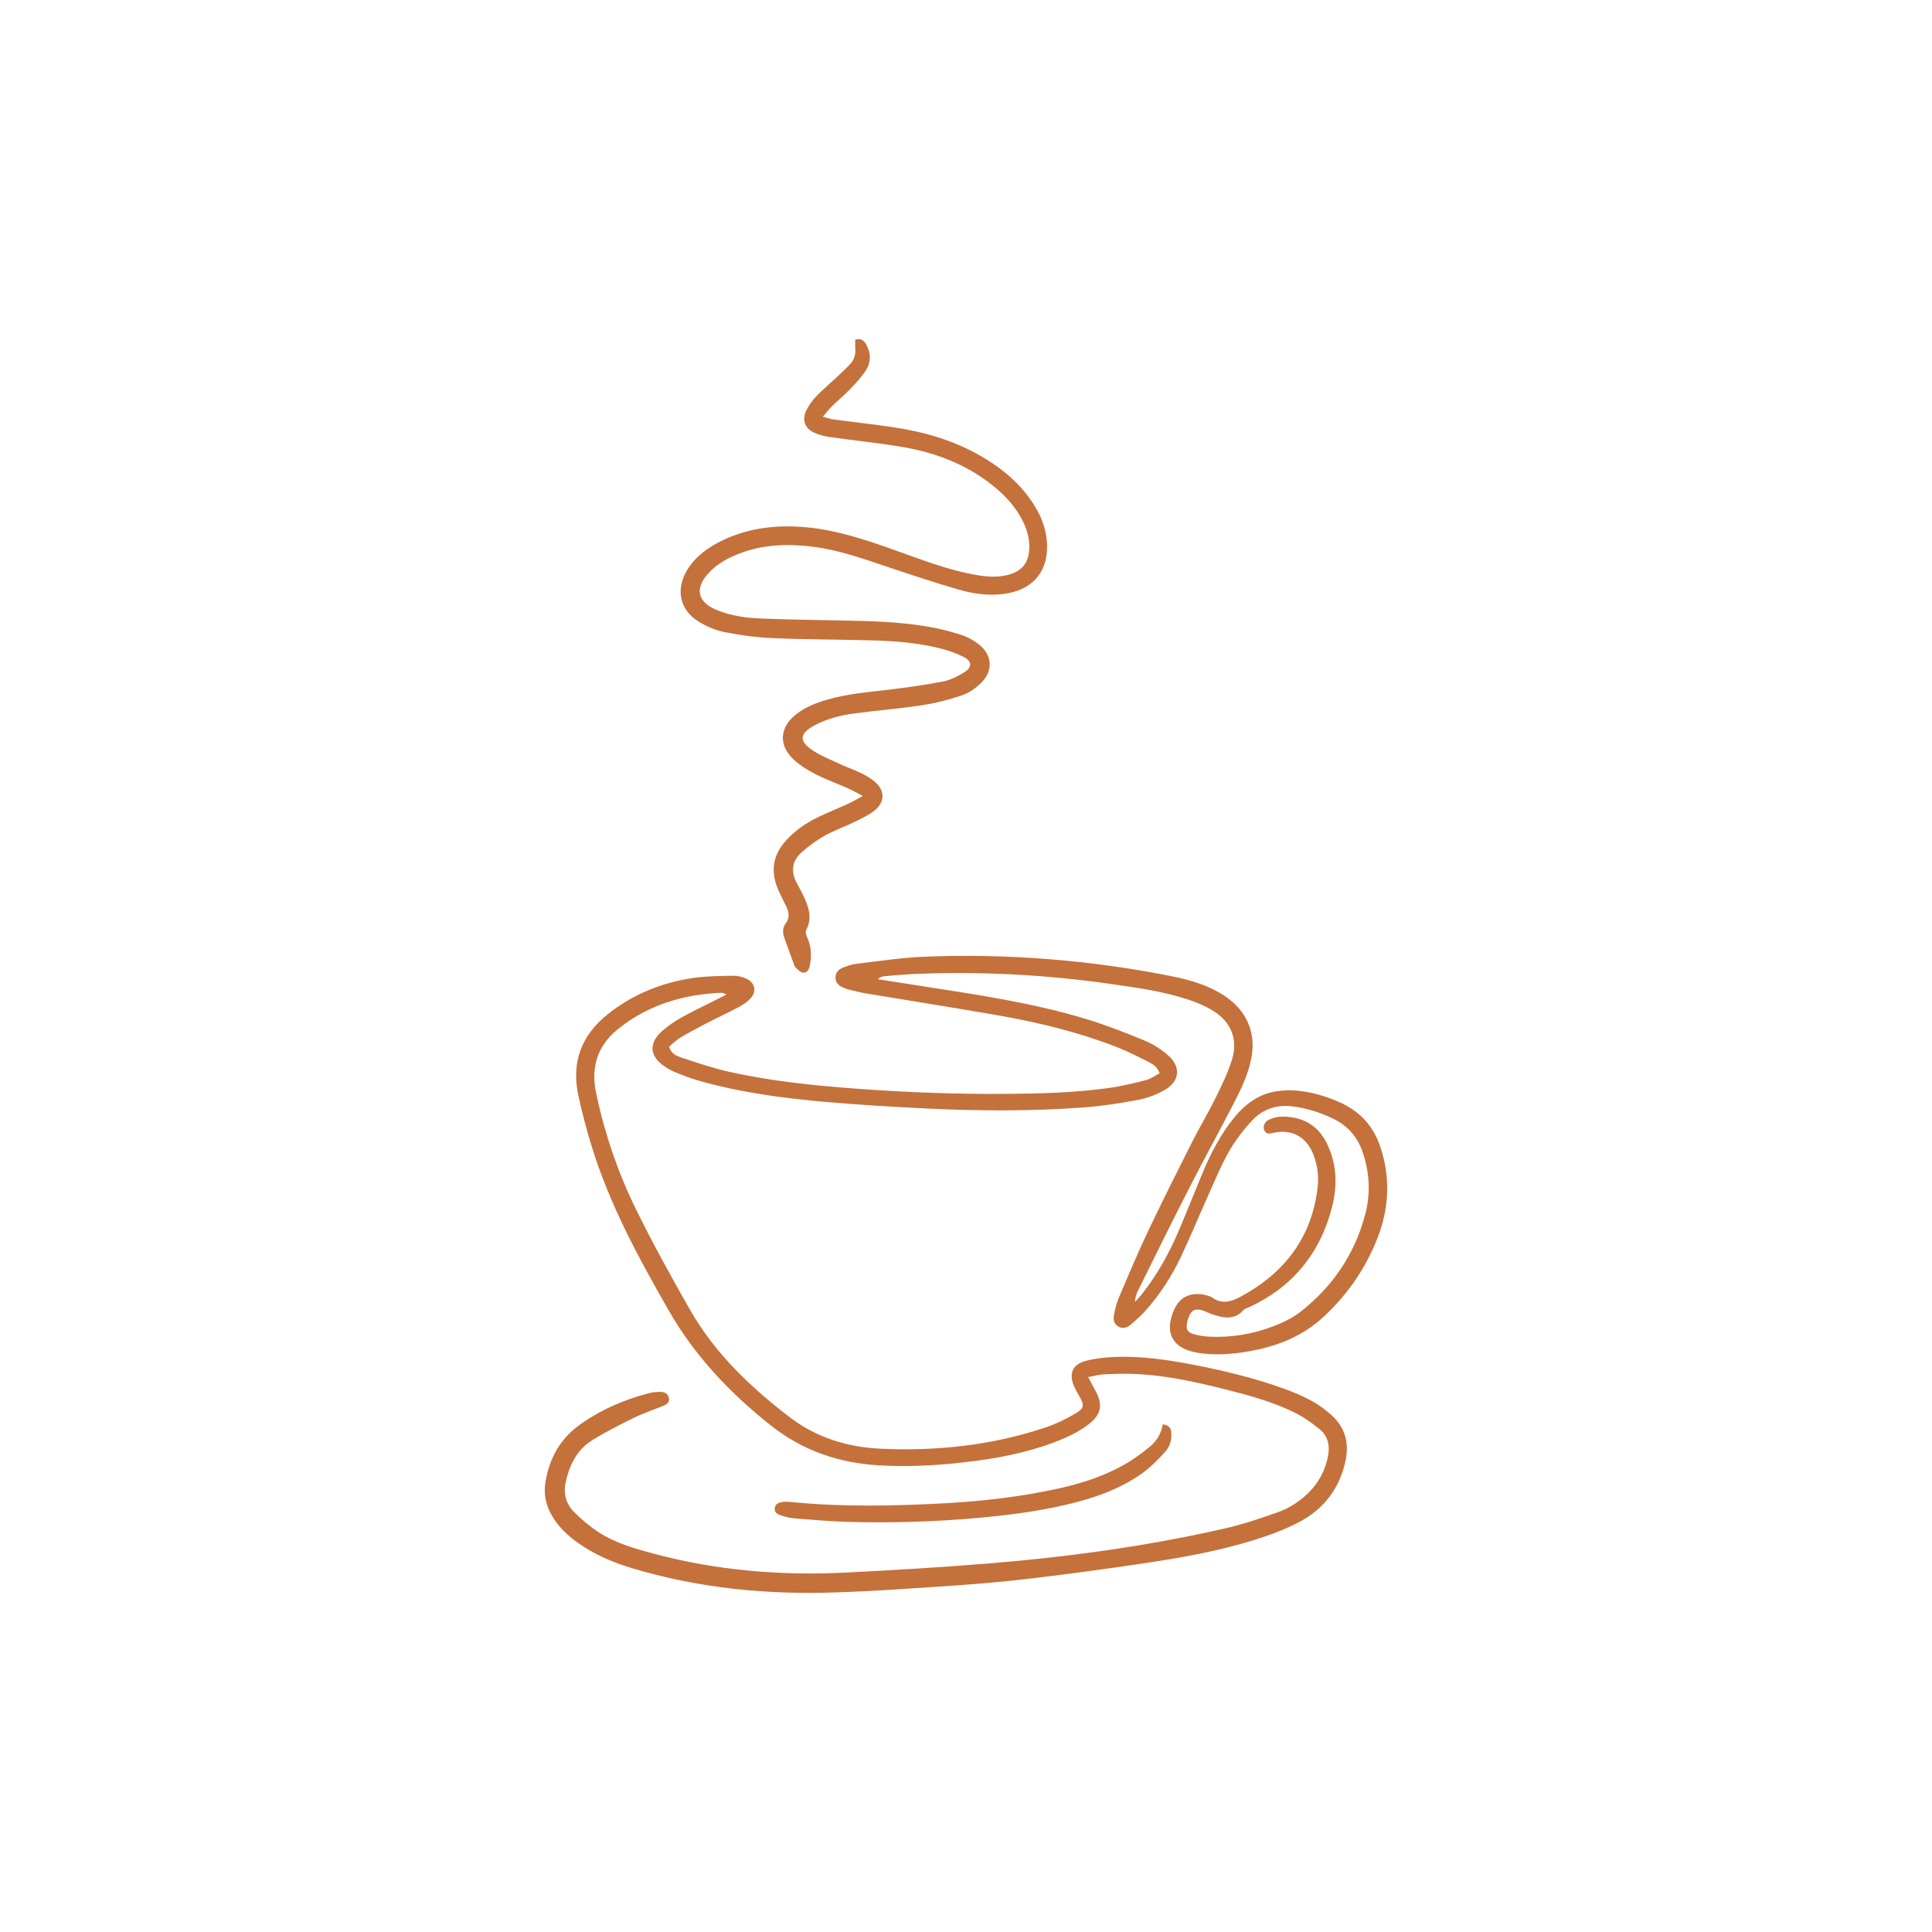
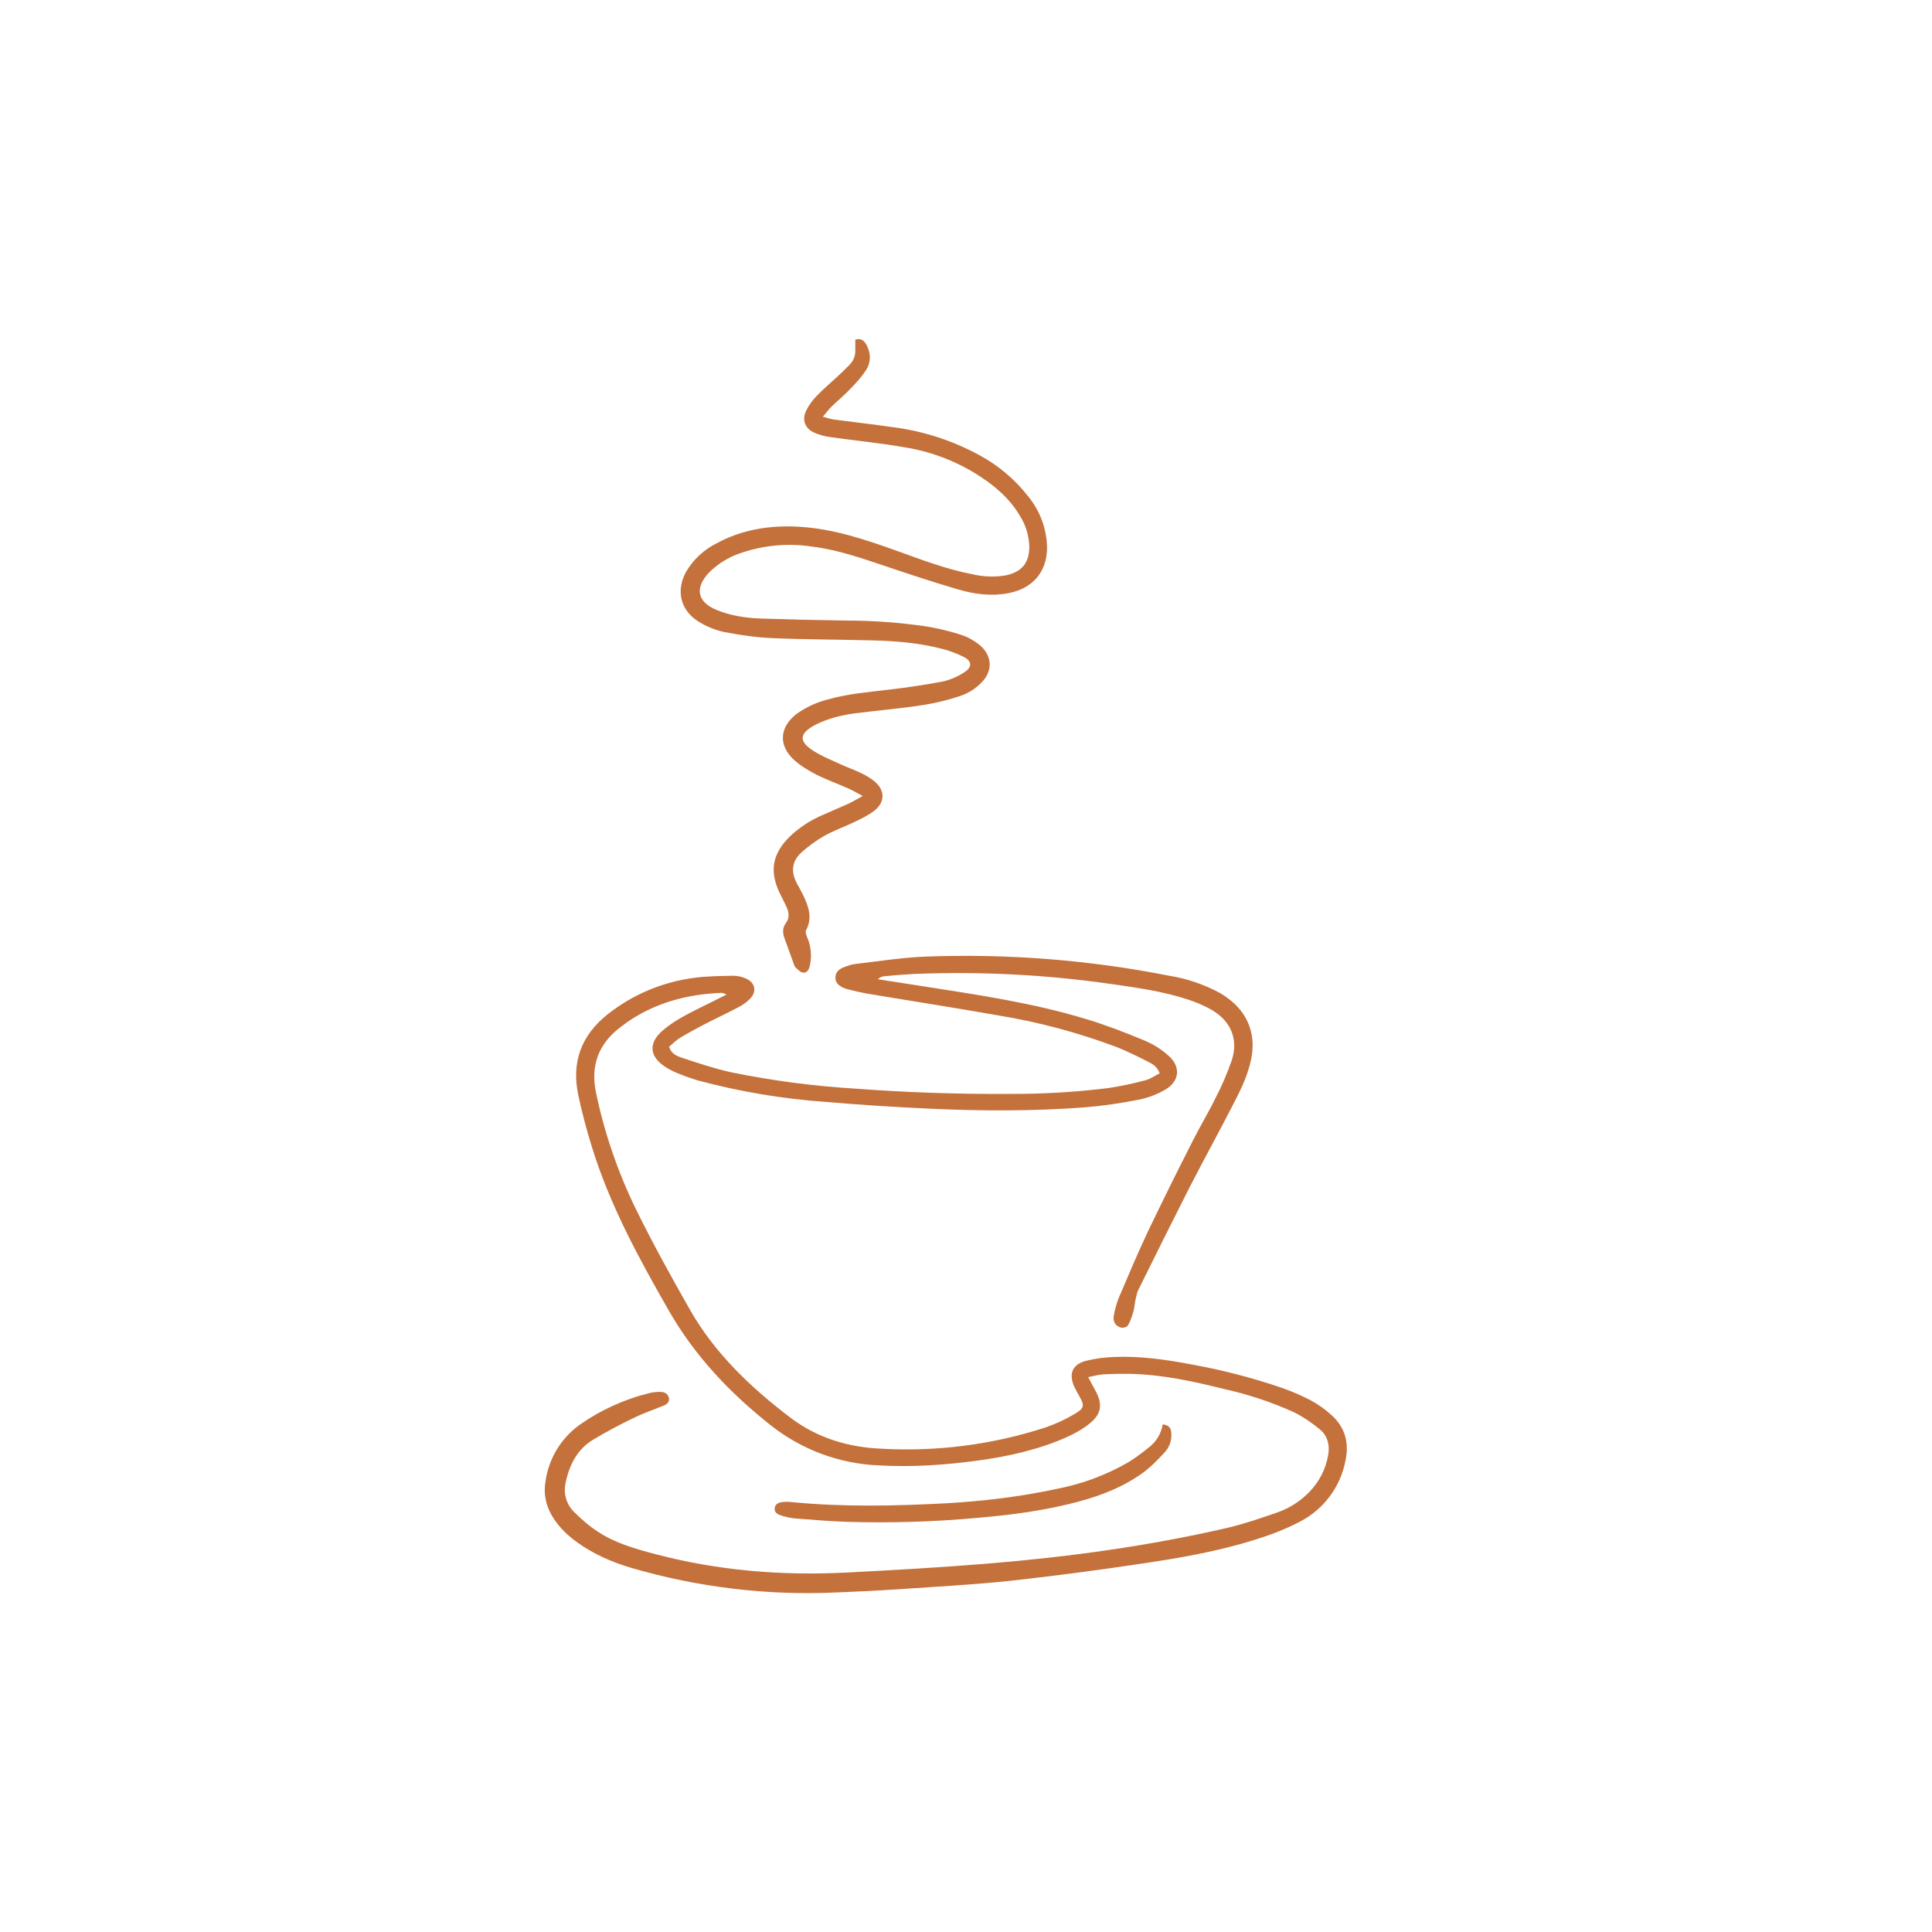
- <svg xmlns="http://www.w3.org/2000/svg" version="1.1" id="Layer_1" x="0px" y="0px" viewBox="0 0 2000 2000" enable-background="new 0 0 2000 2000" xml:space="preserve">
+ <svg xmlns="http://www.w3.org/2000/svg" xml:space="preserve" viewBox="0 0 2000 2000">
  <g fill="#c4713b">
-     <path d="M1283.368,1342.827c-9.459,5.049-19.092,7.377-28.758,0.219c-1.062-0.786-2.452-1.191-3.746-1.591   c-16.13-4.993-28.923,0.01-35.141,13.708c-11.167,24.598-1.935,41.241,24.919,45.351c14.636,2.239,29.202,1.706,43.753-0.325   c31.961-4.462,61.566-14.499,85.753-36.997c24.566-22.851,43.319-49.834,55.602-80.993c12.258-31.101,13.855-62.835,3.204-94.914   c-7.189-21.65-21.229-36.851-41.944-46.11c-13.768-6.154-28.131-10.448-43.08-12.027c-7.686-0.812-15.717-0.601-23.338,0.673   c-17.979,3.003-31.765,13.301-43.038,27.199c-14.067,17.344-24.212,36.962-32.769,57.443   c-8.261,19.774-16.067,39.741-24.489,59.445c-10.337,24.188-23.027,47.066-39.654,67.592c-1.776,2.193-3.853,4.143-5.789,6.206   c0.272-4.491,1.515-8.297,3.277-11.845c17.712-35.642,35.246-71.375,53.361-106.812c15.174-29.682,31.263-58.896,46.511-88.541   c5.584-10.856,10.951-22.04,14.501-33.66c2.922-9.565,4.887-20.169,3.978-30.007c-2.017-21.804-14.538-37.651-33.182-48.663   c-16.352-9.658-34.454-14.487-52.859-18.086c-83.532-16.331-167.884-23.115-252.909-19.744c-24.07,0.954-48.039,4.731-72.021,7.505   c-4.312,0.499-8.565,2.154-12.66,3.753c-4.729,1.847-8.072,5.157-7.957,10.709c0.106,5.104,3.42,7.962,7.633,9.914   c2.146,0.994,4.438,1.759,6.739,2.312c5.949,1.428,11.896,2.953,17.923,3.959c45.297,7.555,90.676,14.638,135.904,22.572   c41.598,7.296,82.614,17.163,122.082,32.486c11.69,4.538,22.934,10.294,34.156,15.94c4.394,2.21,8.812,5.032,11.146,11.606   c-4.956,2.515-9.428,5.842-14.423,7.112c-12.825,3.259-25.776,6.365-38.866,8.169c-34.118,4.703-68.52,5.669-102.911,5.973   c-52.795,0.466-105.518-1.489-158.177-5.388c-43.477-3.219-86.813-7.674-129.436-17c-17.2-3.763-34.008-9.48-50.769-14.994   c-5.131-1.688-10.986-3.908-13.305-11.397c3.777-3.104,7.331-6.814,11.583-9.356c9.039-5.404,18.358-10.359,27.716-15.203   c10.872-5.629,22.006-10.758,32.825-16.483c4.16-2.202,8.223-4.993,11.535-8.308c7.576-7.58,5.688-17.127-4.222-21.36   c-3.976-1.698-8.562-2.904-12.834-2.802c-13.914,0.33-27.966,0.32-41.685,2.342c-32.525,4.791-62.223,16.774-88.228,37.421   c-27.537,21.864-37.954,49.944-30.594,84.14c3.857,17.927,8.58,35.727,13.992,53.251c18.606,60.247,48.541,115.211,79.724,169.611   c27.018,47.135,63.566,85.549,105.9,119.027c32.959,26.064,70.498,38.736,112.146,41.093c33.822,1.915,67.389-0.317,100.827-4.829   c31.437-4.24,62.362-10.984,91.571-23.763c8.638-3.779,17.155-8.499,24.559-14.285c13.016-10.173,14.354-20.623,6.286-34.991   c-2.273-4.049-4.382-8.191-7.22-13.516c5.915-1.124,10.45-2.481,15.05-2.754c9.165-0.544,18.372-0.803,27.551-0.63   c33.58,0.632,66.17,7.729,98.54,15.857c24.422,6.132,48.812,12.712,71.539,23.749c9.658,4.691,18.774,10.994,27.071,17.852   c8.475,7.005,10.711,17.076,8.524,27.901c-2.832,14.023-9.041,26.298-19.051,36.608c-9.421,9.703-20.572,17.008-33.198,21.408   c-17.316,6.034-34.745,12.129-52.579,16.227c-81.397,18.702-163.979,30.003-247.149,36.765   c-48.85,3.972-97.804,6.858-146.755,9.346c-67.027,3.406-133.318-1.986-198.39-19.295c-20.101-5.347-40.207-10.991-57.81-22.401   c-9.314-6.038-18.025-13.369-25.824-21.283c-7.708-7.822-10.825-18.075-8.61-29.246c3.71-18.717,11.774-35.109,28.515-45.318   c13.6-8.293,27.858-15.58,42.184-22.579c9.755-4.765,20.141-8.233,30.219-12.345c3.625-1.479,7.062-3.581,6.194-8.137   c-0.901-4.735-4.721-6.503-9.175-6.416c-3.714,0.072-7.538,0.26-11.104,1.193c-26.234,6.865-50.815,17.424-72.858,33.439   c-19.826,14.406-30.549,34.348-34.617,58.085c-2.407,14.043,0.853,27.027,8.741,38.883c6.507,9.779,14.923,17.618,24.415,24.41   c16.799,12.019,35.45,20.126,55.104,26.089c70.131,21.279,141.979,28.178,214.946,25.376c20.749-0.797,41.503-1.736,62.217-3.154   c38.713-2.651,77.504-4.714,116.067-8.838c45.654-4.882,91.188-11.115,136.615-17.83c39.032-5.77,77.962-12.672,115.727-24.408   c15.836-4.922,31.653-10.79,46.29-18.488c25.704-13.519,42.109-35.133,48.122-63.89c3.762-17.99-0.57-33.996-14.292-46.504   c-6.477-5.904-13.755-11.259-21.455-15.407c-9.535-5.137-19.693-9.302-29.919-12.942c-30.506-10.858-61.931-18.343-93.702-24.436   c-26.129-5.011-52.426-8.719-79.087-7.776c-10.131,0.358-20.443,1.52-30.237,4.022c-14.123,3.608-18.16,13.363-12.314,26.631   c1.504,3.411,3.458,6.631,5.306,9.881c5.4,9.499,5.297,12.619-4.281,18.226c-9.617,5.63-19.853,10.631-30.399,14.173   c-55.202,18.536-112.193,24.7-170.117,22.125c-34.693-1.543-67.02-11.219-95.059-32.699   c-40.583-31.089-77.276-65.997-102.886-110.77c-19.754-34.536-39.025-69.438-56.521-105.151   c-18.59-37.947-32.141-77.924-40.897-119.442c-6.064-28.752,2.367-51.613,25.971-68.983c2.193-1.614,4.319-3.324,6.568-4.856   c29.301-19.953,62.111-28.654,97.141-30.127c1.305-0.055,2.649,0.825,5.421,1.753c-6.092,3.077-10.625,5.362-15.153,7.657   c-10.62,5.381-21.449,10.397-31.783,16.28c-7.053,4.016-13.945,8.653-19.979,14.052c-14.208,12.716-12.864,26.269,3.183,36.849   c3.67,2.42,7.625,4.546,11.7,6.184c7.247,2.912,14.567,5.762,22.065,7.915c43.361,12.448,87.892,18.393,132.653,22.316   c35.929,3.149,71.969,5.262,108.001,6.959c53.086,2.5,106.221,2.65,159.245-1.301c18.949-1.412,37.87-4.317,56.542-7.904   c9.497-1.824,19.078-5.531,27.447-10.403c15.11-8.798,16.442-23.917,3.267-35.422c-7.067-6.171-15.333-11.629-23.969-15.214   c-19.756-8.2-39.777-16.013-60.217-22.263c-56.783-17.364-115.461-25.689-173.938-34.831c-14.193-2.219-28.385-4.451-42.577-6.677   c2.252-2.053,4.461-2.905,6.727-3.097c10.514-0.889,21.031-1.877,31.569-2.32c68.218-2.87,136.128,0.746,203.69,10.455   c26.591,3.821,53.286,7.516,78.929,15.926c8.976,2.944,17.943,6.68,25.974,11.593c18.815,11.512,26.268,29.873,19.705,50.871   c-4.329,13.851-10.836,27.108-17.261,40.193c-7.193,14.647-15.739,28.626-23.089,43.203c-15.777,31.292-31.552,62.597-46.58,94.251   c-10.789,22.726-20.521,45.962-30.373,69.119c-2.37,5.57-3.669,11.666-4.867,17.639c-0.906,4.519,0.009,9.045,4.4,11.655   c4.317,2.567,8.827,1.589,12.383-1.412c5.7-4.813,11.394-9.769,16.312-15.35c14.711-16.692,26.768-35.286,36.28-55.342   c9.325-19.66,17.564-39.833,26.499-59.682c7.396-16.428,14.193-33.227,22.983-48.893c6.584-11.733,15.072-22.705,24.239-32.604   c11.273-12.175,26.295-16.707,42.846-14.416c14.574,2.017,28.491,6.418,41.724,12.98c14.462,7.171,24.244,18.256,29.543,33.53   c7.35,21.183,8.705,42.78,3.135,64.354c-10.652,41.254-33.417,75.007-66.736,101.285c-8.392,6.619-18.556,11.548-28.62,15.376   c-21.492,8.177-43.971,11.957-67.069,10.704c-5.055-0.274-10.187-1.109-15.045-2.509c-7.055-2.033-8.504-4.974-7.088-12.299   c0.385-1.992,1.038-3.958,1.784-5.851c2.473-6.269,6.121-8.499,12.736-6.933c3.914,0.927,7.483,3.223,11.349,4.464   c11.555,3.71,23.027,6.579,32.607-4.623c1.203-1.407,3.615-1.78,5.466-2.635c45.278-20.91,73.835-55.905,86.104-103.922   c5.694-22.281,4.94-44.671-5.435-65.812c-9.364-19.085-25.49-27.688-46.29-27.688c-4.586,0-9.463,1.356-13.681,3.254   c-4.624,2.08-6.502,7.58-4.708,11.136c2.258,4.476,5.949,3.14,9.75,2.341c18.728-3.936,33.749,4.237,40.789,22.061   c4.332,10.966,5.99,22.453,4.666,34.081C1358.057,1281.465,1329.32,1318.295,1283.368,1342.827z" />
-     <path d="M722.429,642.952c8.17,5.181,17.637,9.386,27.067,11.272c16.611,3.322,33.6,5.665,50.516,6.377   c35.027,1.474,70.117,1.371,105.169,2.379c22.81,0.656,45.57,2.651,67.789,8.147c8.506,2.104,16.995,5.079,24.791,9.036   c8.433,4.279,8.787,10.4,0.82,15.519c-6.741,4.332-14.421,8.196-22.188,9.741c-18.312,3.643-36.878,6.162-55.428,8.425   c-21.614,2.638-43.37,4.251-64.403,10.372c-11.486,3.343-22.613,7.599-32.18,15.025c-17.417,13.519-18.81,32.193-2.688,47.11   c6.631,6.135,14.68,11.076,22.775,15.206c10.881,5.55,22.475,9.689,33.672,14.638c4.516,1.996,8.792,4.53,15.03,7.787   c-6.161,3.311-10.413,5.89-14.903,7.947c-9.585,4.391-19.381,8.324-28.93,12.789c-11.775,5.506-22.712,12.361-32.036,21.559   c-17.612,17.375-20.892,35.207-10.501,57.545c2.294,4.933,4.912,9.716,7.202,14.651c2.694,5.803,3.78,11.473-0.569,17.279   c-3.536,4.72-3.34,10.159-1.337,15.592c3.039,8.245,5.986,16.523,9.029,24.767c0.705,1.908,1.205,4.181,2.565,5.492   c2.284,2.201,5.094,5.104,7.844,5.287c4.218,0.28,6.101-3.697,6.853-7.616c1.833-9.559,1.487-18.896-2.438-28.024   c-1.116-2.594-2.521-6.379-1.46-8.38c6.815-12.849,2.491-24.479-3.015-36.078c-2.186-4.605-4.835-8.988-7.132-13.544   c-5.778-11.458-4.291-22.162,5.175-30.637c7.281-6.52,15.299-12.516,23.805-17.293c10.042-5.64,21.071-9.493,31.464-14.552   c7.001-3.409,14.226-6.811,20.313-11.548c11.313-8.803,11.191-21.141,0.152-30.32c-4.135-3.438-8.97-6.2-13.832-8.556   c-7.031-3.407-14.46-5.981-21.565-9.246c-8.951-4.113-18.161-7.888-26.523-13.011c-17.016-10.424-16.474-18.884,1.199-27.91   c12.572-6.421,26.143-9.807,39.996-11.641c23.271-3.08,46.714-4.941,69.903-8.499c14.028-2.152,28.015-5.659,41.436-10.261   c7.418-2.543,14.58-7.651,20.192-13.265c12.187-12.191,11.03-28.45-2.421-39.164c-5.48-4.365-12.014-8.024-18.66-10.172   c-11.279-3.646-22.912-6.522-34.603-8.51c-28.256-4.803-56.845-5.773-85.459-6.259c-29.268-0.497-58.54-1.029-87.787-2.143   c-15.319-0.583-30.558-2.855-44.906-8.68c-20.458-8.305-23.469-22.688-8.305-38.788c8.824-9.369,19.845-15.356,31.734-19.88   c24.501-9.323,49.826-10.179,75.464-7.018c26.176,3.228,50.901,11.922,75.743,20.274c25.127,8.448,50.295,16.852,75.75,24.22   c16.703,4.835,33.941,6.983,51.484,3.59c25.312-4.897,39.918-22.201,39.829-47.858c-0.067-19.574-7.749-36.394-19.17-51.724   c-13.658-18.334-31.307-32.082-51.051-43.258c-27.624-15.637-57.632-24.18-88.789-28.851c-20.519-3.076-41.167-5.284-61.737-8.028   c-3.41-0.455-6.72-1.666-11.374-2.86c3.813-4.467,6.213-7.752,9.089-10.548c6.587-6.405,13.691-12.297,20.048-18.915   c5.622-5.853,11.176-11.978,15.56-18.759c5.107-7.899,5.185-16.845,0.856-25.347c-2.165-4.254-5.036-8.228-11.99-6.264   c0,3.235-0.188,6.533,0.04,9.803c0.429,6.157-1.478,11.488-5.631,15.876c-4.204,4.442-8.678,8.638-13.146,12.82   c-7.204,6.742-14.834,13.067-21.637,20.187c-4.162,4.356-7.863,9.511-10.449,14.938c-4.595,9.642-1.263,18.411,8.538,22.814   c5.185,2.329,10.972,3.715,16.631,4.521c25.253,3.599,50.701,6.016,75.809,10.406c32.875,5.748,63.607,17.397,90.305,38.159   c11.924,9.272,22.428,19.872,30.086,33.004c5.549,9.513,9.434,19.593,9.633,30.828c0.312,17.585-7.618,27.292-24.729,30.797   c-11.648,2.386-23.089,0.926-34.457-1.281c-27.162-5.273-52.901-15.231-78.839-24.497c-32.08-11.46-64.287-22.382-98.675-24.584   c-30.49-1.953-59.767,2.342-86.925,17.131c-13.06,7.111-24.352,16.306-31.687,29.551   C699.707,611.05,704.117,631.338,722.429,642.952z" />
-     <path d="M822.019,1571.784c18.31,1.427,36.629,3.104,54.975,3.624c44.607,1.266,89.186,0.03,133.641-3.932   c31.521-2.809,62.933-6.67,93.796-13.959c27.65-6.53,54.382-15.655,77.749-32.236c8.755-6.213,16.41-14.182,23.752-22.106   c4.9-5.29,7.232-12.291,6.609-19.834c-0.36-4.365-1.73-7.988-8.918-8.87c-1.495,9.797-6.401,17.511-13.606,23.36   c-7.368,5.98-15.024,11.763-23.166,16.603c-22.449,13.341-47.041,21.253-72.423,26.753c-37.993,8.233-76.494,12.804-115.274,14.928   c-53.396,2.924-106.795,4.069-160.137-1.247c-2.688-0.268-5.445-0.388-8.118-0.096c-4.209,0.459-8.462,1.677-8.915,6.727   c-0.417,4.657,3.556,6.349,7.11,7.467C813.29,1570.287,817.657,1571.444,822.019,1571.784z" />
+     <path d="M957.5 990.3c-24 1-48 4.8-72 7.6-4.3.5-8.6 2.1-12.7 3.7-4.7 1.9-8 5.2-8 10.7.2 5.1 3.5 8 7.7 10q3.3 1.5 6.8 2.2 9 2.4 17.9 4c45.3 7.6 90.7 14.6 135.9 22.6a642 642 0 0 1 122 32.5c11.8 4.5 23 10.3 34.2 15.9 4.4 2.2 8.8 5 11.2 11.6-5 2.5-9.5 5.8-14.4 7.1a356 356 0 0 1-39 8.2 805 805 0 0 1-102.8 6q-79.2.5-158.2-5.4a923 923 0 0 1-129.4-17c-17.2-3.8-34-9.5-50.8-15-5.1-1.7-11-4-13.3-11.4 3.8-3.1 7.3-6.8 11.6-9.4a517 517 0 0 1 27.7-15.2c10.9-5.6 22-10.7 32.8-16.5q6.4-3.3 11.5-8.3c7.6-7.6 5.7-17.1-4.2-21.3a32 32 0 0 0-12.8-2.8c-14 .3-28 .3-41.7 2.3a182 182 0 0 0-88.2 37.4q-41.6 32.9-30.6 84.2 5.8 26.9 14 53.2c18.6 60.3 48.5 115.2 79.7 169.6 27 47.2 63.6 85.6 105.9 119a193 193 0 0 0 112.1 41.2c33.9 1.9 67.4-.4 100.9-4.9 31.4-4.2 62.3-11 91.5-23.7 8.7-3.8 17.2-8.5 24.6-14.3 13-10.2 14.4-20.6 6.3-35-2.3-4-4.4-8.2-7.2-13.5 5.9-1.2 10.4-2.5 15-2.8q13.8-.8 27.6-.6c33.6.6 66.1 7.7 98.5 15.8a366 366 0 0 1 71.6 23.8c9.6 4.7 18.7 11 27 17.8 8.5 7 10.7 17.1 8.5 28q-4.1 21-19 36.6a85 85 0 0 1-33.2 21.4c-17.3 6-34.7 12-52.6 16.2-81.4 18.7-164 30-247.1 36.8-48.9 4-97.8 6.8-146.8 9.3-67 3.4-133.3-2-198.4-19.3-20-5.3-40.2-11-57.8-22.4-9.3-6-18-13.4-25.8-21.3a32 32 0 0 1-8.6-29.2c3.7-18.7 11.8-35.1 28.5-45.3a515 515 0 0 1 42.2-22.6c9.7-4.8 20.1-8.3 30.2-12.4 3.6-1.4 7-3.6 6.2-8.1-1-4.7-4.7-6.5-9.2-6.4q-5.7-.1-11 1.2a215 215 0 0 0-73 33.4 87 87 0 0 0-34.6 58c-2.4 14.1.9 27.1 8.8 39 6.5 9.8 14.9 17.6 24.4 24.4 16.8 12 35.4 20.1 55.1 26a649 649 0 0 0 215 25.5 2080 2080 0 0 0 62.2-3.2c38.7-2.7 77.5-4.7 116-8.8a3426 3426 0 0 0 136.6-17.9c39-5.7 78-12.6 115.8-24.4 15.8-4.9 31.6-10.8 46.3-18.5a90 90 0 0 0 48-63.9c3.8-18-.5-34-14.2-46.5a109 109 0 0 0-21.5-15.4q-14.4-7.5-29.9-13a635 635 0 0 0-93.7-24.3c-26.1-5-52.4-8.8-79-7.8q-15.5.4-30.3 4c-14.1 3.6-18.2 13.4-12.3 26.6q2.4 5 5.3 10c5.4 9.4 5.3 12.5-4.3 18.1a165 165 0 0 1-30.4 14.2 465 465 0 0 1-170.1 22.1c-34.7-1.5-67-11.2-95-32.7-40.7-31-77.4-66-103-110.7-19.7-34.6-39-69.5-56.5-105.2q-27.8-57.2-40.9-119.4-9.2-43 26-69l6.6-4.9c29.3-20 62-28.6 97.1-30 1.3-.1 2.7.7 5.4 1.7l-15.1 7.6c-10.7 5.4-21.5 10.4-31.8 16.3-7 4-14 8.7-20 14-14.2 12.8-12.9 26.3 3.2 36.9q5.6 3.6 11.7 6.2 10.9 4.5 22 7.9a700 700 0 0 0 132.7 22.3q54 4.6 108 7c53 2.5 106.2 2.6 159.3-1.3a496 496 0 0 0 56.5-8 89 89 0 0 0 27.4-10.3c15.2-8.8 16.5-24 3.3-35.5a89 89 0 0 0-24-15.2c-19.7-8.2-39.7-16-60.2-22.2-56.8-17.4-115.4-25.7-174-34.9l-42.5-6.6a11 11 0 0 1 6.7-3.1q15.7-1.6 31.6-2.4 102.3-4.1 203.7 10.5c26.6 3.8 53.3 7.5 79 16 8.9 2.9 17.9 6.6 25.9 11.5 18.8 11.5 26.3 29.9 19.7 50.9a287 287 0 0 1-17.3 40.2c-7.1 14.6-15.7 28.6-23 43.2a4429 4429 0 0 0-46.6 94.2c-10.8 22.8-20.5 46-30.4 69.2a91 91 0 0 0-4.9 17.6c-.9 4.5 0 9 4.4 11.6 3.4 2 6 1.7 9 .1 2.6-1.6 8-17 8.2-23.3-.1.2 1.7-10.5 3.4-14q26.4-53.6 53.4-106.9c15.2-29.6 31.3-58.8 46.5-88.5 5.6-10.8 11-22 14.5-33.7 3-9.5 4.9-20.1 4-30-2-21.8-14.6-37.6-33.2-48.6a164 164 0 0 0-52.9-18.1 1089 1089 0 0 0-252.9-19.8" />
+     <path d="M722.4 643a82 82 0 0 0 27.1 11.2c16.6 3.3 33.6 5.7 50.5 6.4 35 1.5 70.1 1.4 105.2 2.4 22.8.6 45.6 2.6 67.8 8.1q13 3.1 24.8 9c8.4 4.3 8.7 10.5.8 15.6a67 67 0 0 1-22.2 9.7 749 749 0 0 1-55.4 8.4c-21.6 2.7-43.4 4.3-64.4 10.4a94 94 0 0 0-32.2 15c-17.4 13.6-18.8 32.2-2.7 47.2 6.6 6 14.7 11 22.8 15.2 10.9 5.5 22.4 9.6 33.6 14.6 4.6 2 8.8 4.5 15 7.8-6 3.3-10.3 5.9-14.8 8q-14.5 6.3-29 12.7a113 113 0 0 0-32 21.6c-17.6 17.4-20.9 35.2-10.5 57.5 2.3 5 5 9.7 7.2 14.7 2.7 5.8 3.8 11.4-.6 17.3-3.5 4.7-3.3 10.1-1.3 15.5l9 24.8c.7 2 1.2 4.2 2.6 5.5 2.3 2.2 5 5.1 7.8 5.3 4.3.3 6.1-3.7 6.9-7.6a47 47 0 0 0-2.4-28c-1.2-2.6-2.6-6.4-1.5-8.4 6.8-12.9 2.5-24.5-3-36.1-2.2-4.6-4.9-9-7.2-13.5-5.7-11.5-4.2-22.2 5.2-30.7q11-10 23.8-17.3c10-5.6 21-9.5 31.5-14.5 7-3.4 14.2-6.8 20.3-11.6 11.3-8.8 11.2-21.1.2-30.3a68 68 0 0 0-13.9-8.6c-7-3.4-14.4-6-21.5-9.2-9-4.1-18.2-7.9-26.6-13-17-10.4-16.4-18.9 1.2-28 12.6-6.3 26.2-9.7 40-11.6 23.3-3 46.7-4.9 70-8.5q21.1-3.2 41.4-10.2a55 55 0 0 0 20.2-13.3c12.1-12.2 11-28.4-2.5-39.2-5.4-4.3-12-8-18.6-10.1a248 248 0 0 0-34.6-8.5 566 566 0 0 0-85.5-6.3q-43.9-.6-87.8-2.1c-15.3-.6-30.5-2.9-44.9-8.7-20.4-8.3-23.4-22.7-8.3-38.8a83 83 0 0 1 31.8-19.9 155 155 0 0 1 75.4-7c26.2 3.2 51 12 75.8 20.3 25 8.4 50.3 16.8 75.7 24.2 16.7 4.8 34 7 51.5 3.6 25.3-5 40-22.2 39.8-47.9a86 86 0 0 0-19.1-51.7 161 161 0 0 0-51.1-43.3 254 254 0 0 0-88.8-28.8c-20.5-3-41.2-5.3-61.7-8-3.4-.5-6.7-1.7-11.4-2.9 3.8-4.5 6.2-7.7 9-10.5 6.7-6.4 13.8-12.3 20.1-19 5.7-5.8 11.2-12 15.6-18.7 5.1-8 5.2-16.9.9-25.4-2.2-4.2-5-8.2-12-6.2q-.1 4.8 0 9.8.6 9.2-5.6 15.9-6.4 6.6-13.2 12.8c-7.2 6.7-14.8 13-21.6 20.2a59 59 0 0 0-10.5 14.9c-4.6 9.6-1.2 18.4 8.6 22.8q8 3.4 16.6 4.5c25.3 3.6 50.7 6 75.8 10.4a200 200 0 0 1 90.3 38.2c12 9.3 22.5 19.9 30.1 33a63 63 0 0 1 9.6 30.8c.4 17.6-7.6 27.3-24.7 30.8a87 87 0 0 1-34.4-1.3c-27.2-5.2-53-15.2-78.9-24.5-32-11.4-64.3-22.3-98.7-24.5-30.4-2-59.7 2.3-86.9 17a76 76 0 0 0-31.7 29.6c-10.5 19-6 39.3 12.2 51M822 1571.8c18.3 1.4 36.6 3 55 3.6q67 2 133.6-4c31.6-2.7 63-6.6 93.8-13.9 27.7-6.5 54.4-15.6 77.8-32.2 8.7-6.2 16.4-14.2 23.7-22.1a26 26 0 0 0 6.6-19.9c-.3-4.3-1.7-8-8.9-8.8a37 37 0 0 1-13.6 23.3c-7.4 6-15 11.8-23.1 16.6a239 239 0 0 1-72.5 26.8c-38 8.2-76.5 12.8-115.2 15-53.4 2.8-106.8 4-160.2-1.3q-4-.5-8.1-.1c-4.2.4-8.5 1.6-9 6.7-.3 4.7 3.6 6.3 7.2 7.5q6.4 2 13 2.8" />
  </g>
</svg>
